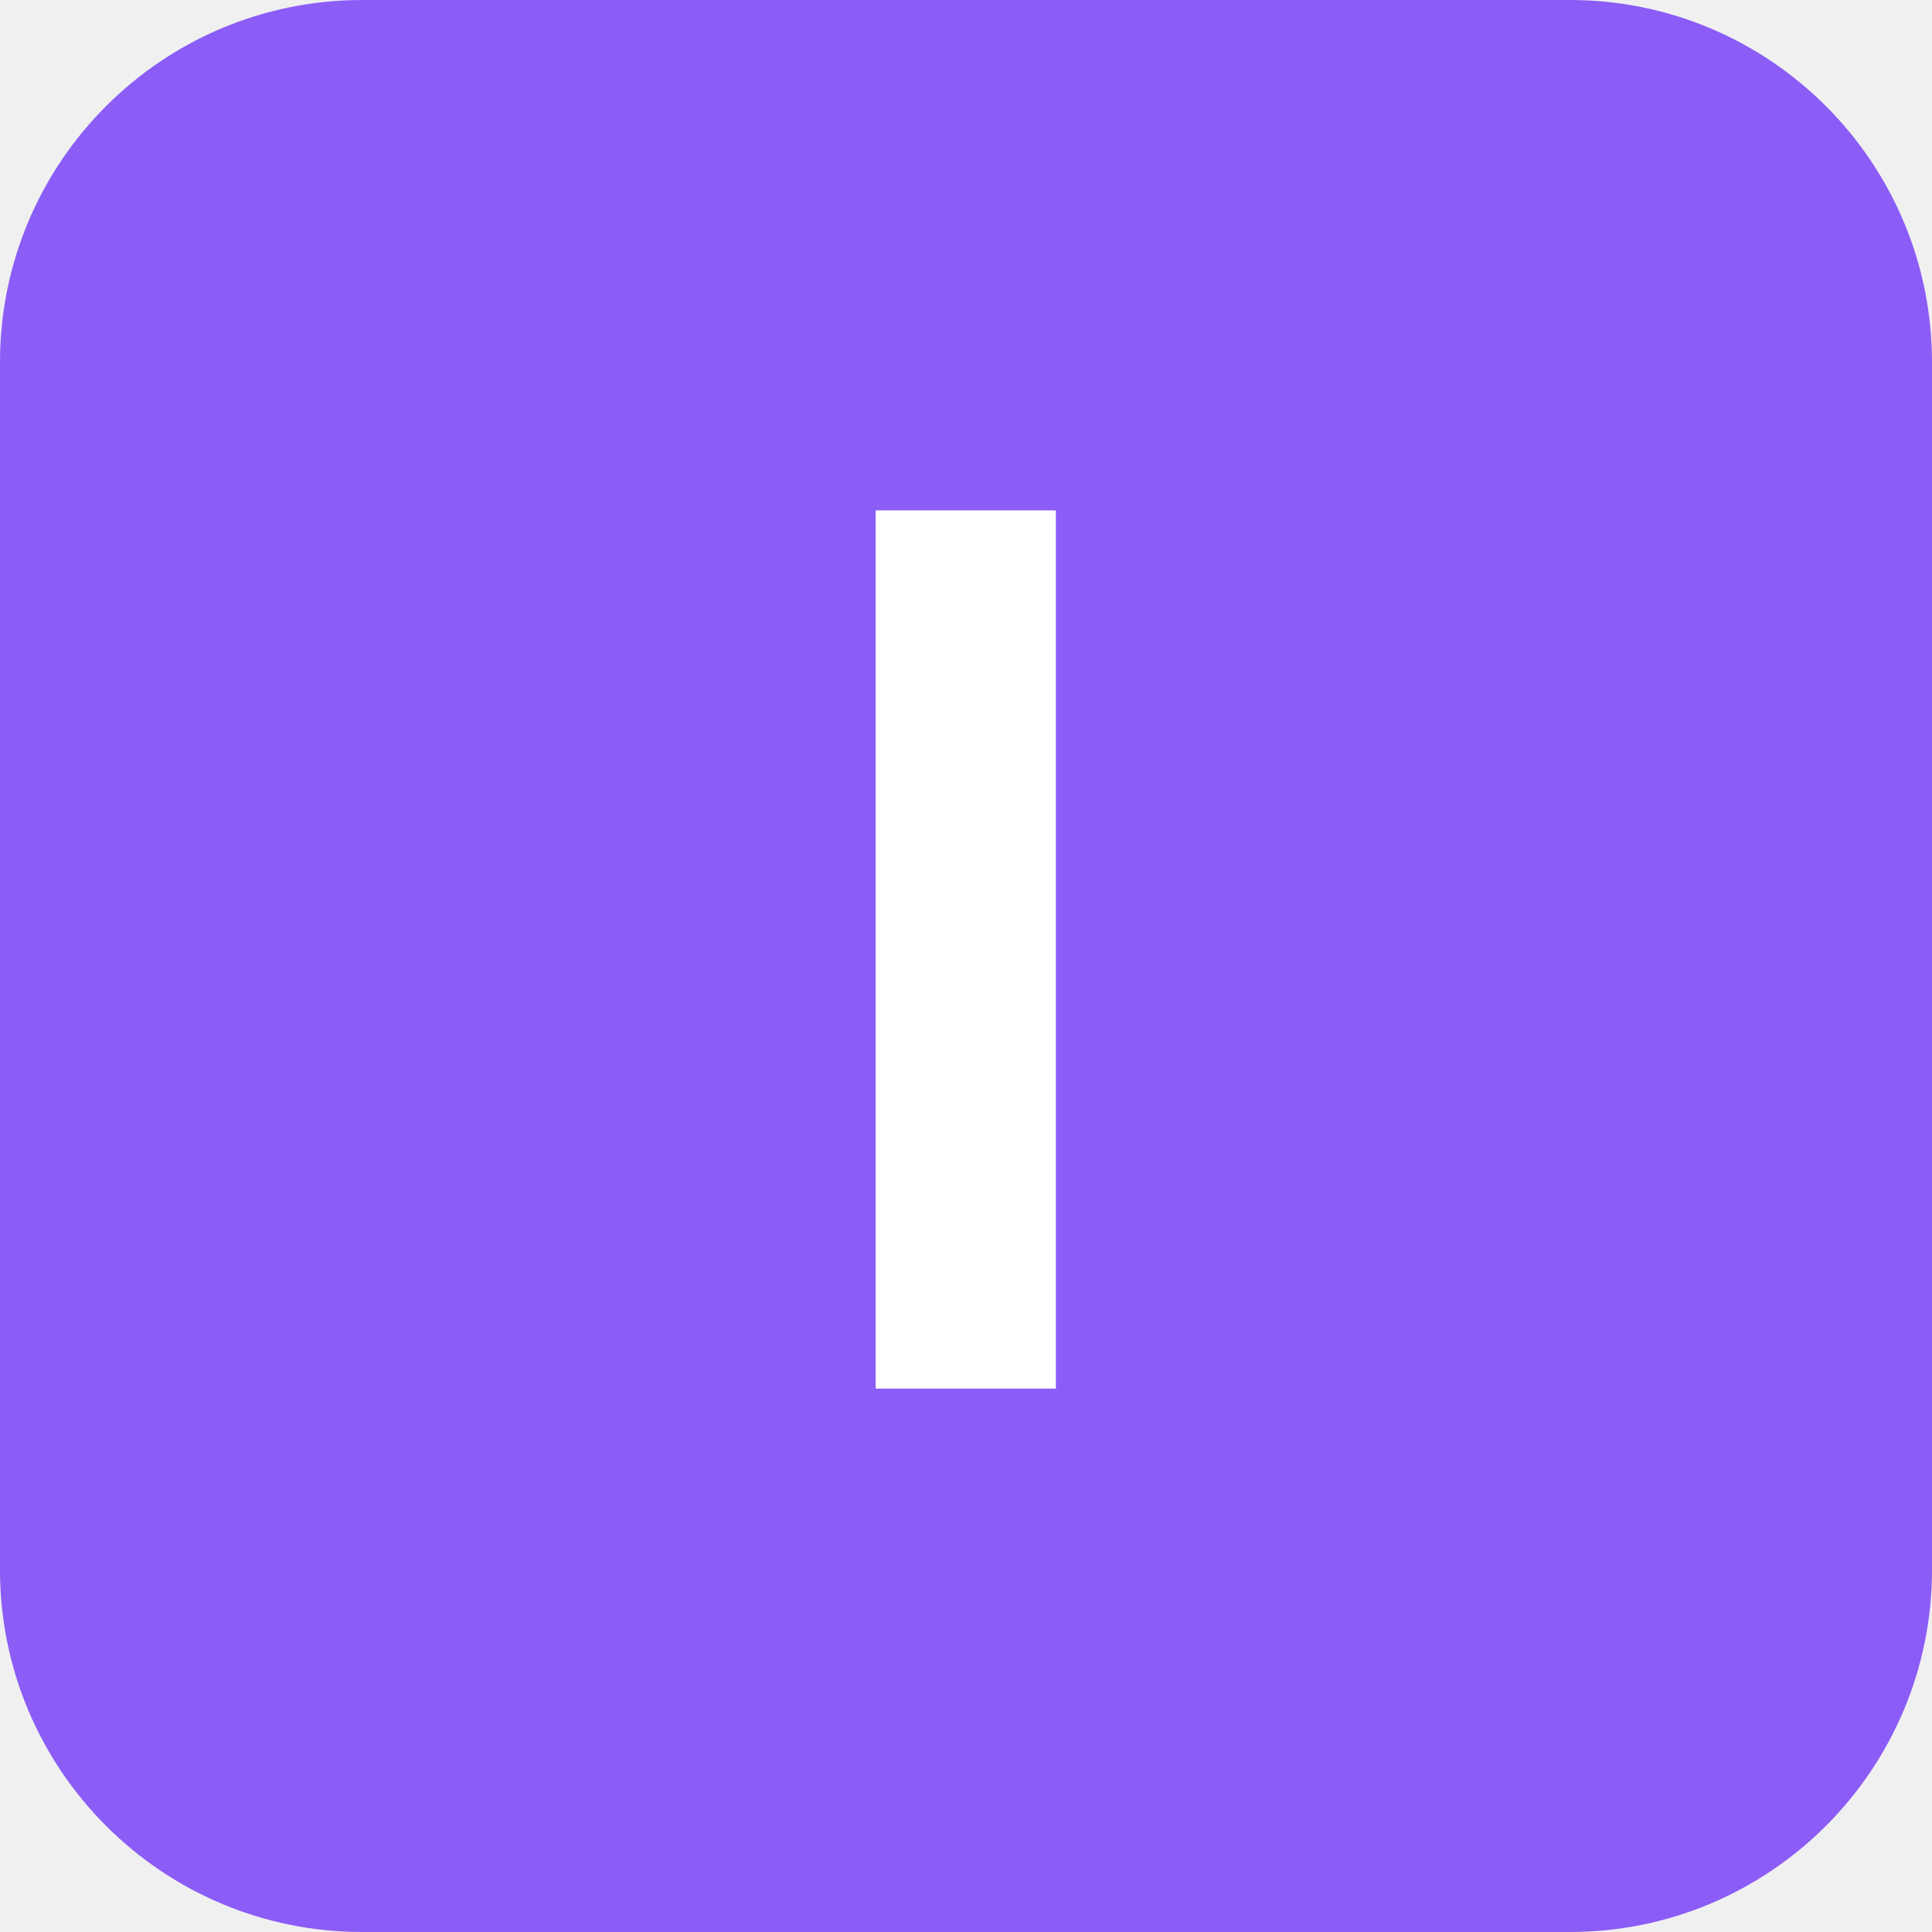
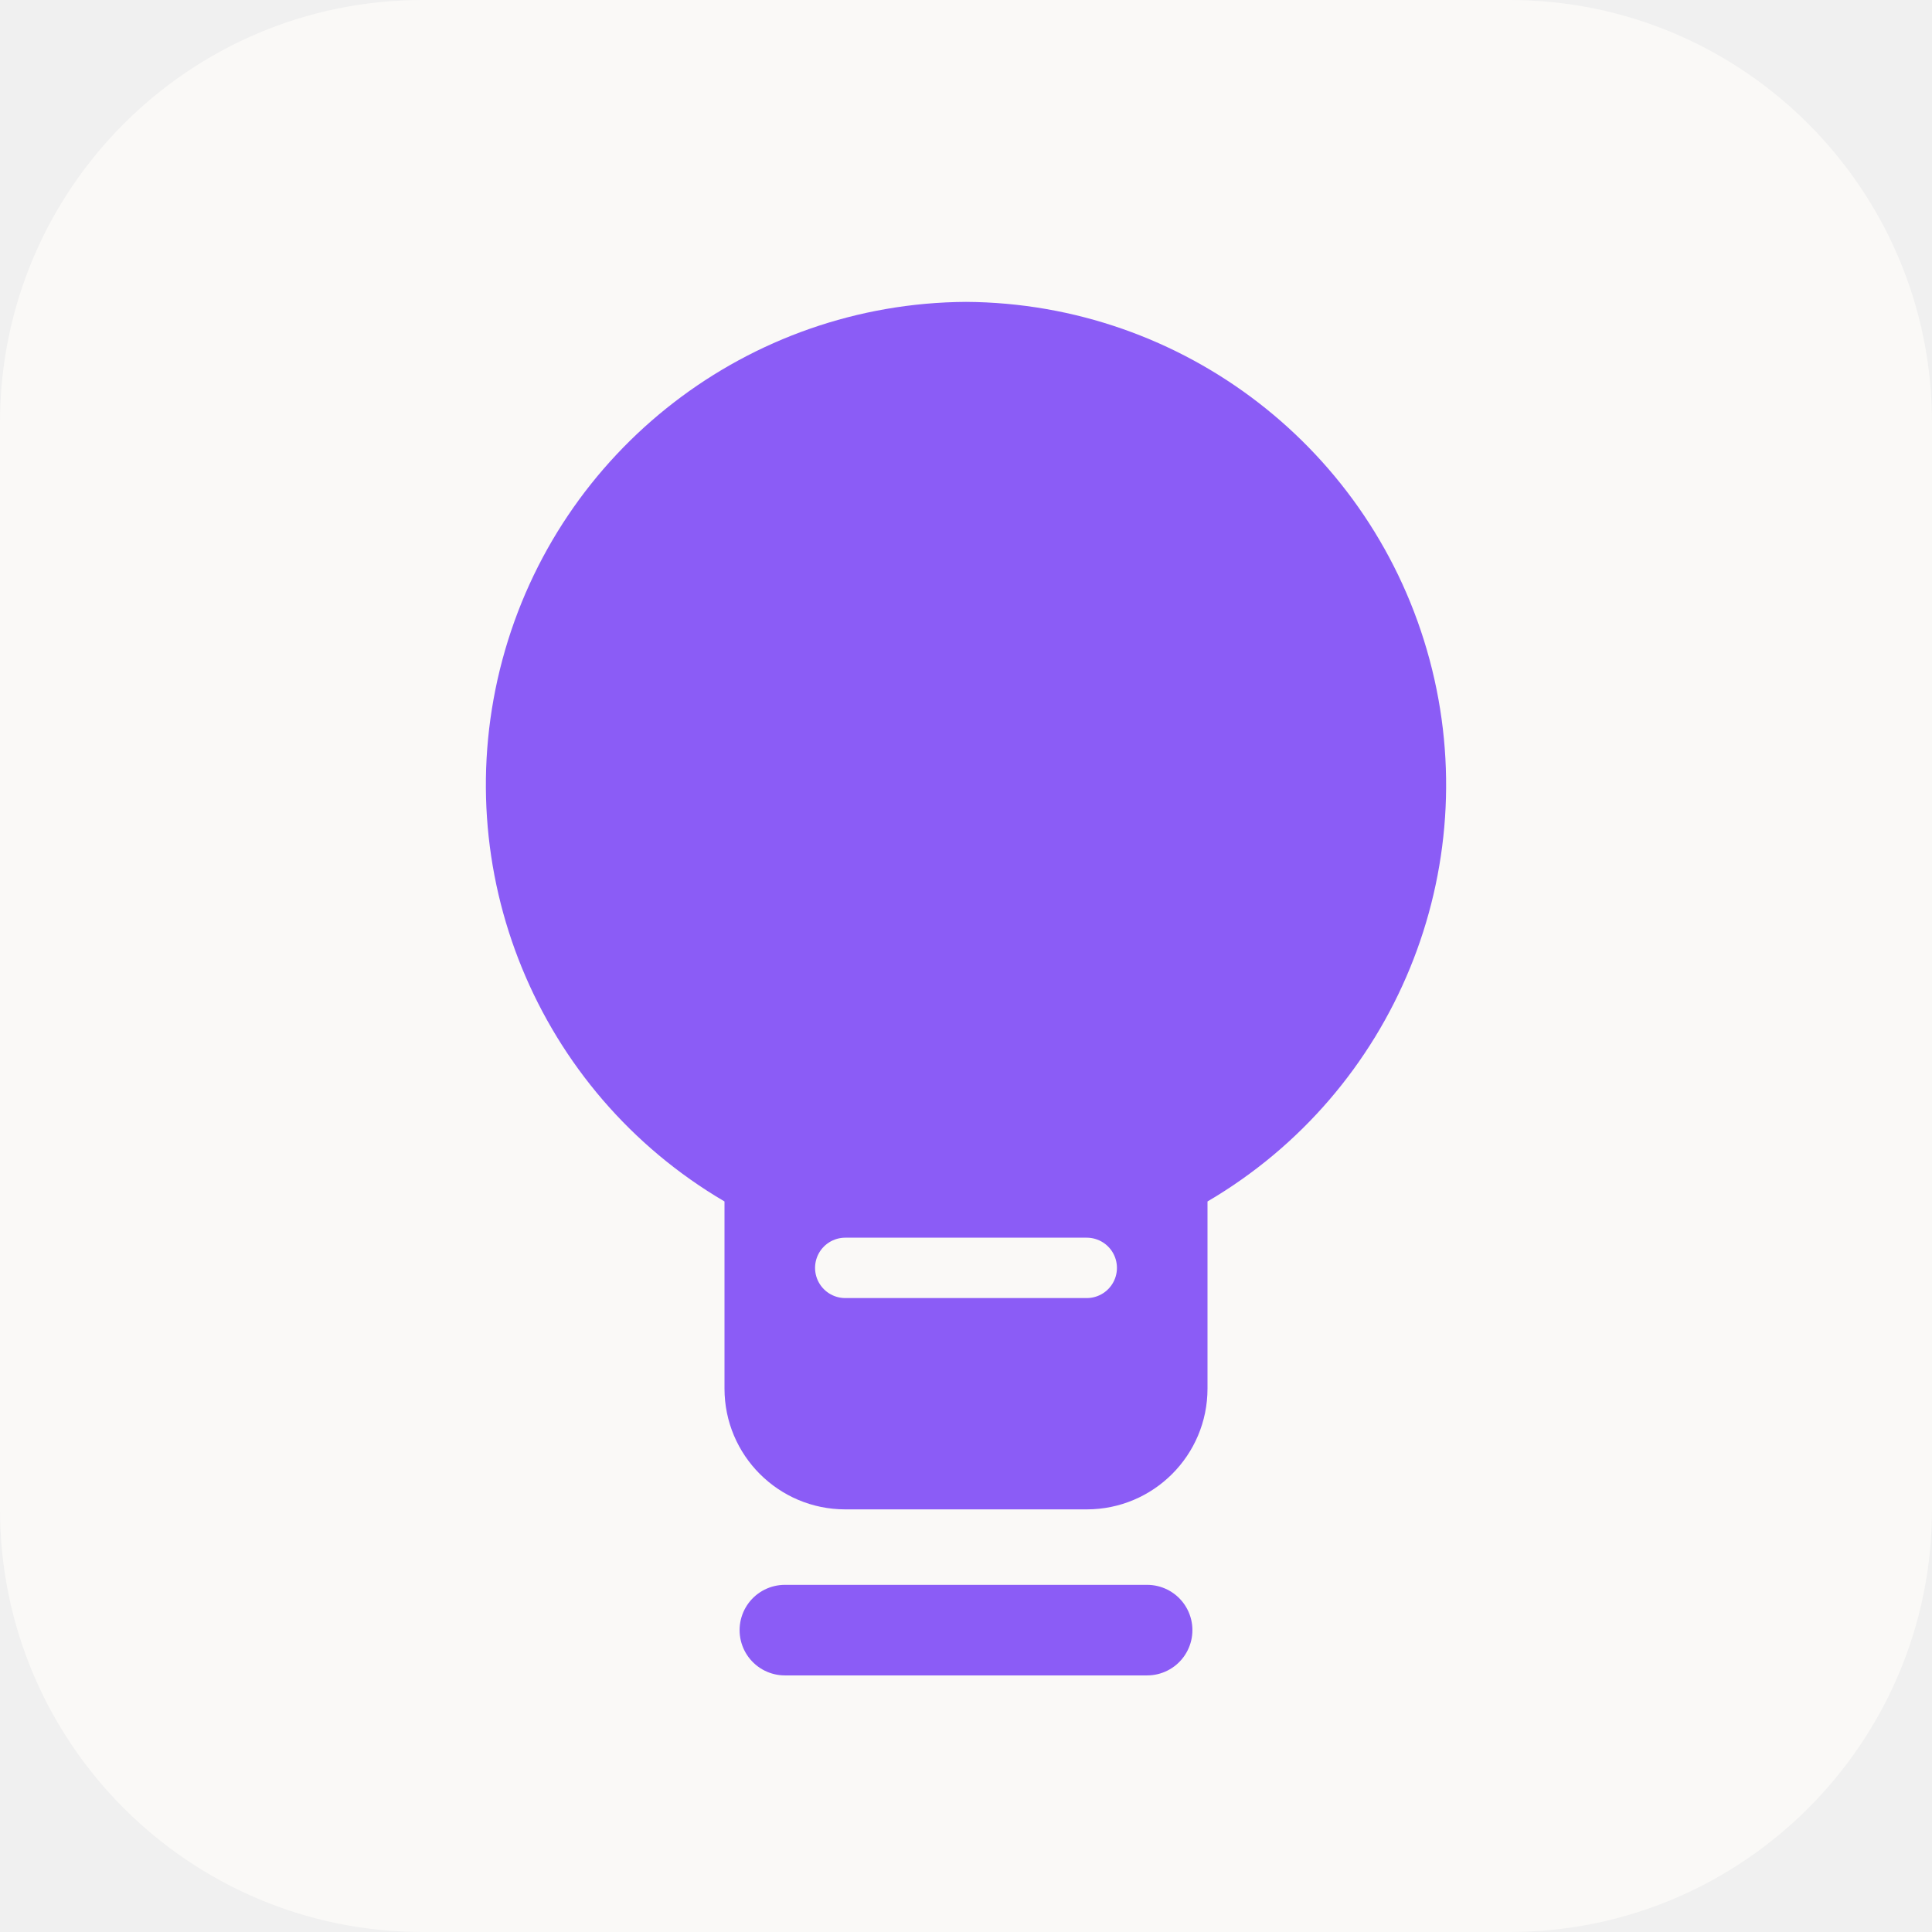
<svg xmlns="http://www.w3.org/2000/svg" viewBox="0 0 32 32">
-   <rect width="32" height="32" rx="6" fill="#8B5CF6" />
-   <text x="16" y="23" text-anchor="middle" font-family="system-ui,-apple-system,sans-serif" font-weight="700" font-size="20" fill="#FFFFFF">I</text>
+   <rect width="32" height="32" rx="7" fill="#faf9f7" />
+   <path d="M16 5a8 8 0 0 0-4 14.9V23a2 2 0 0 0 2 2h4a2 2 0 0 0 2-2v-3.1A8 8 0 0 0 16 5z" fill="#8B5CF6" />
+   <path d="M13 27h6" stroke="#8B5CF6" stroke-width="1.5" stroke-linecap="round" />
+   <path d="M14 21h4" stroke="#faf9f7" stroke-width="1" stroke-linecap="round" />
</svg>
